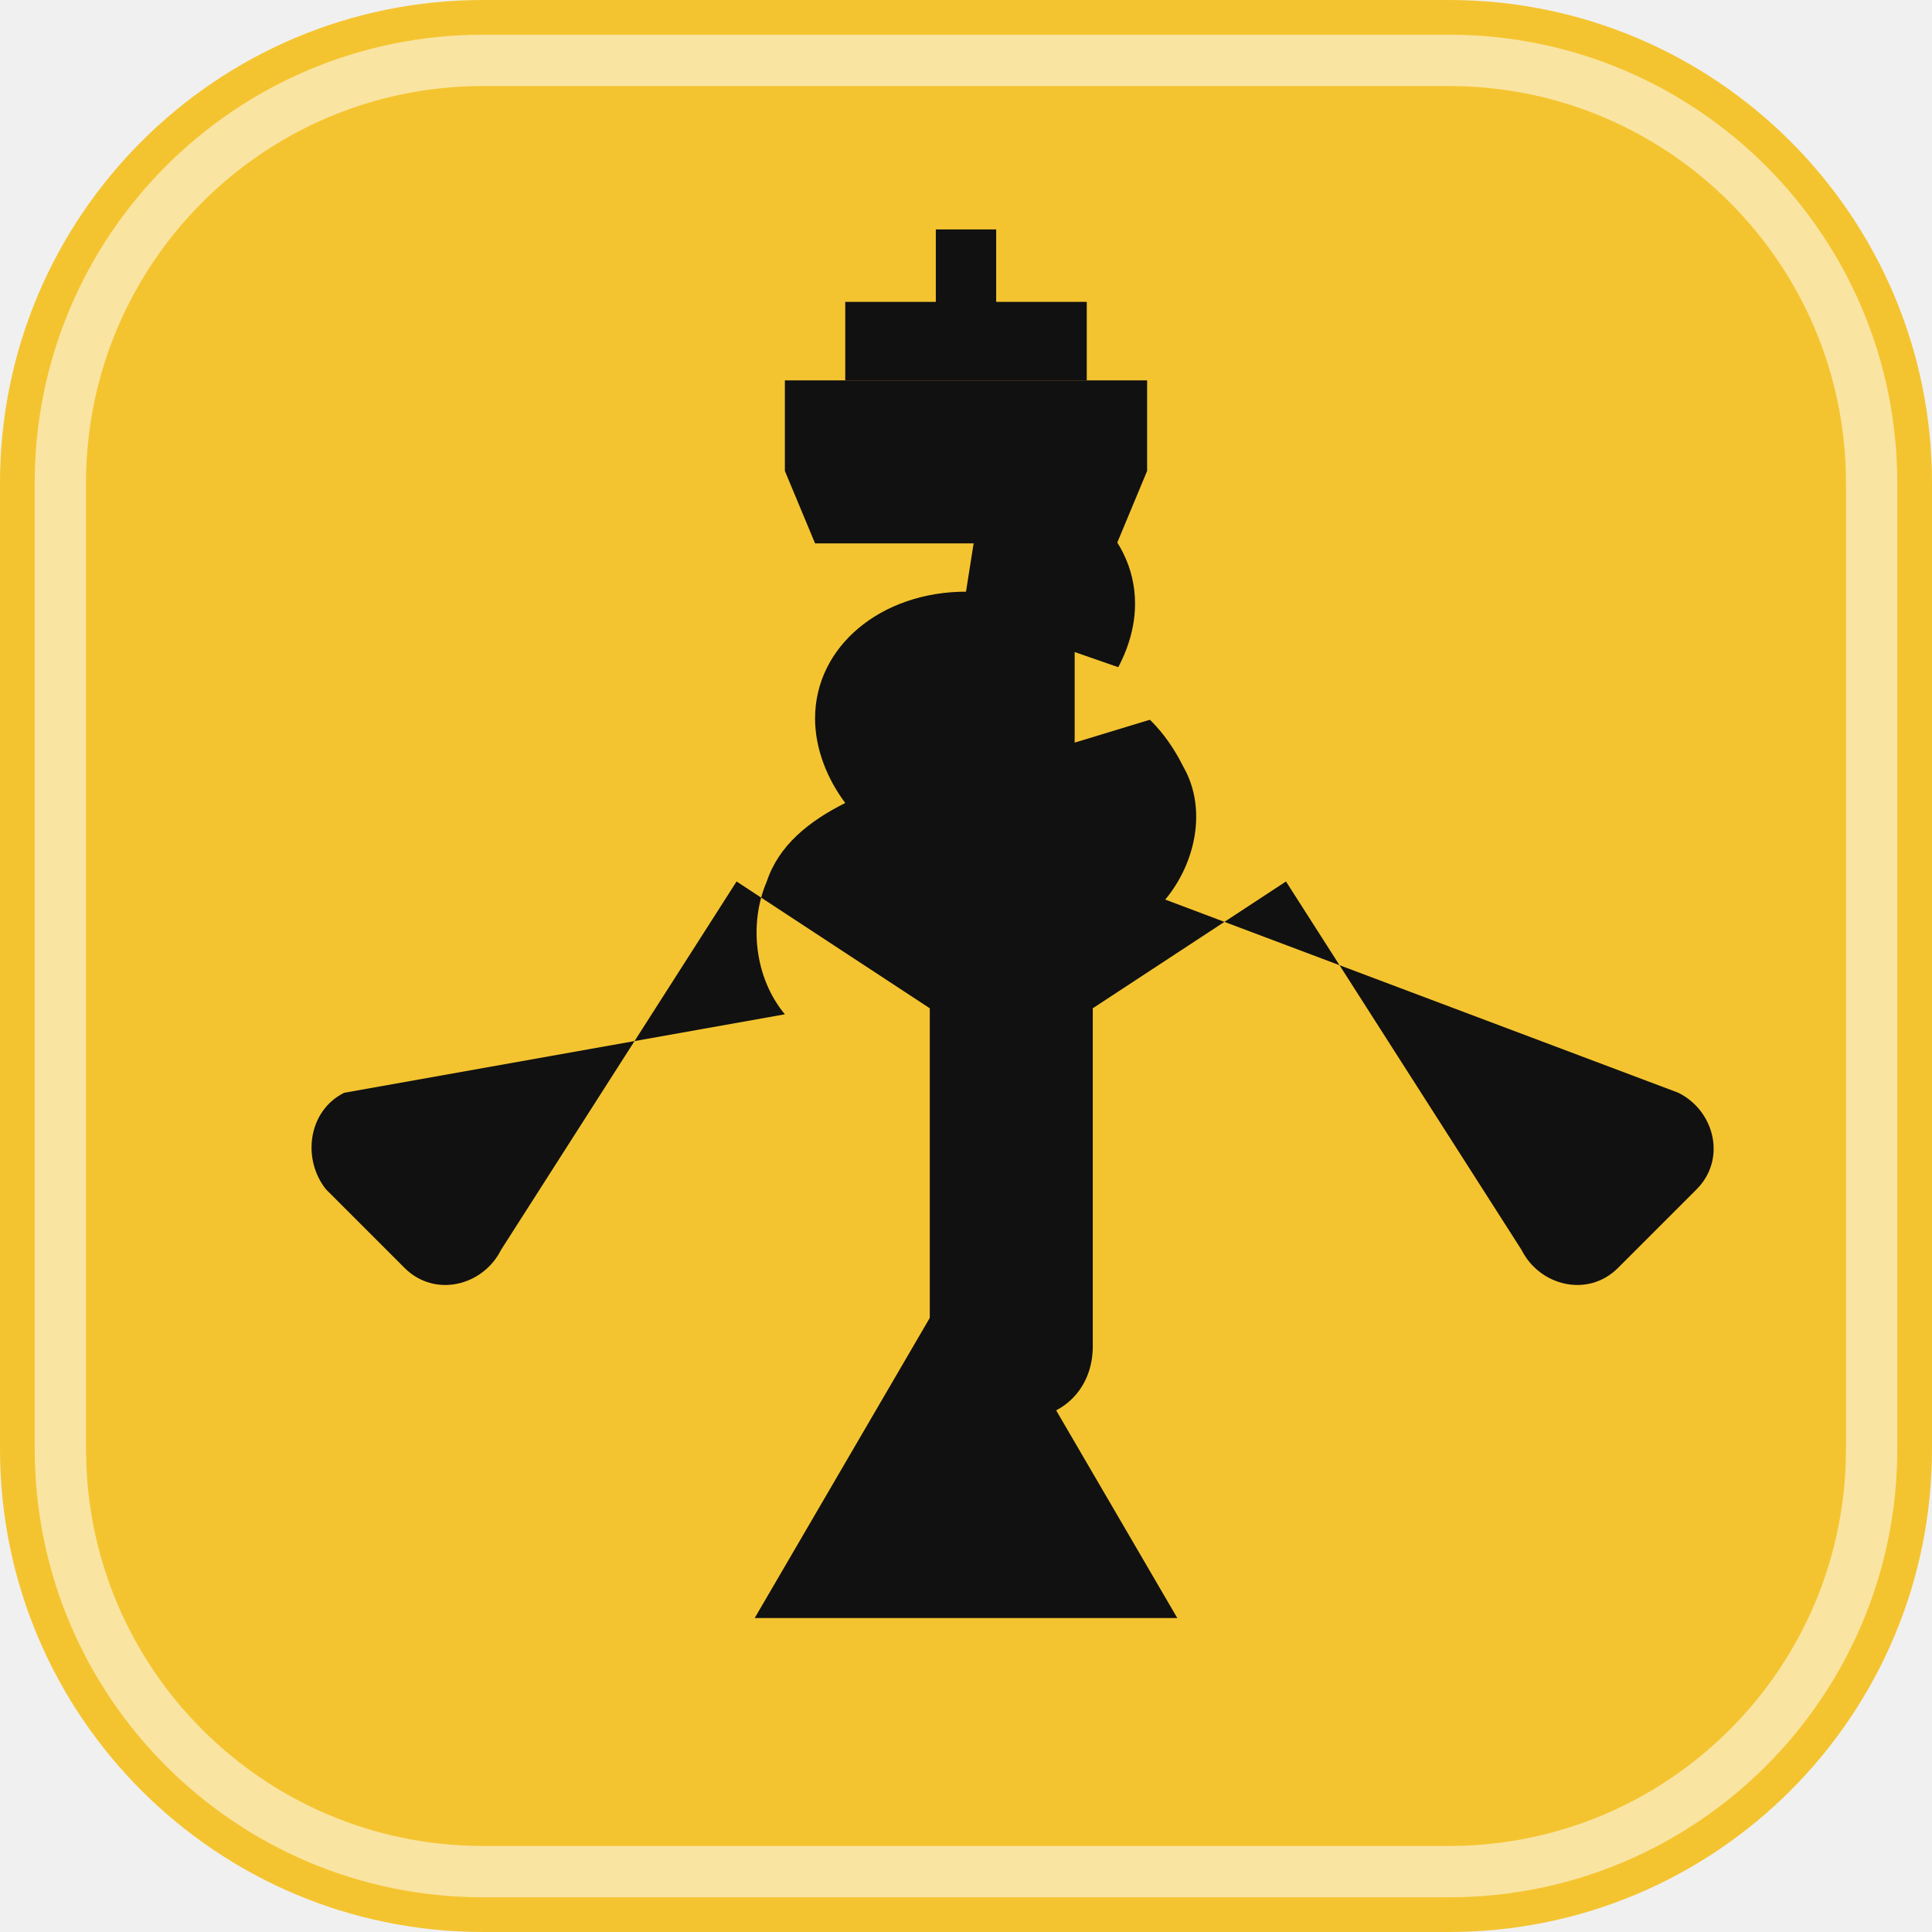
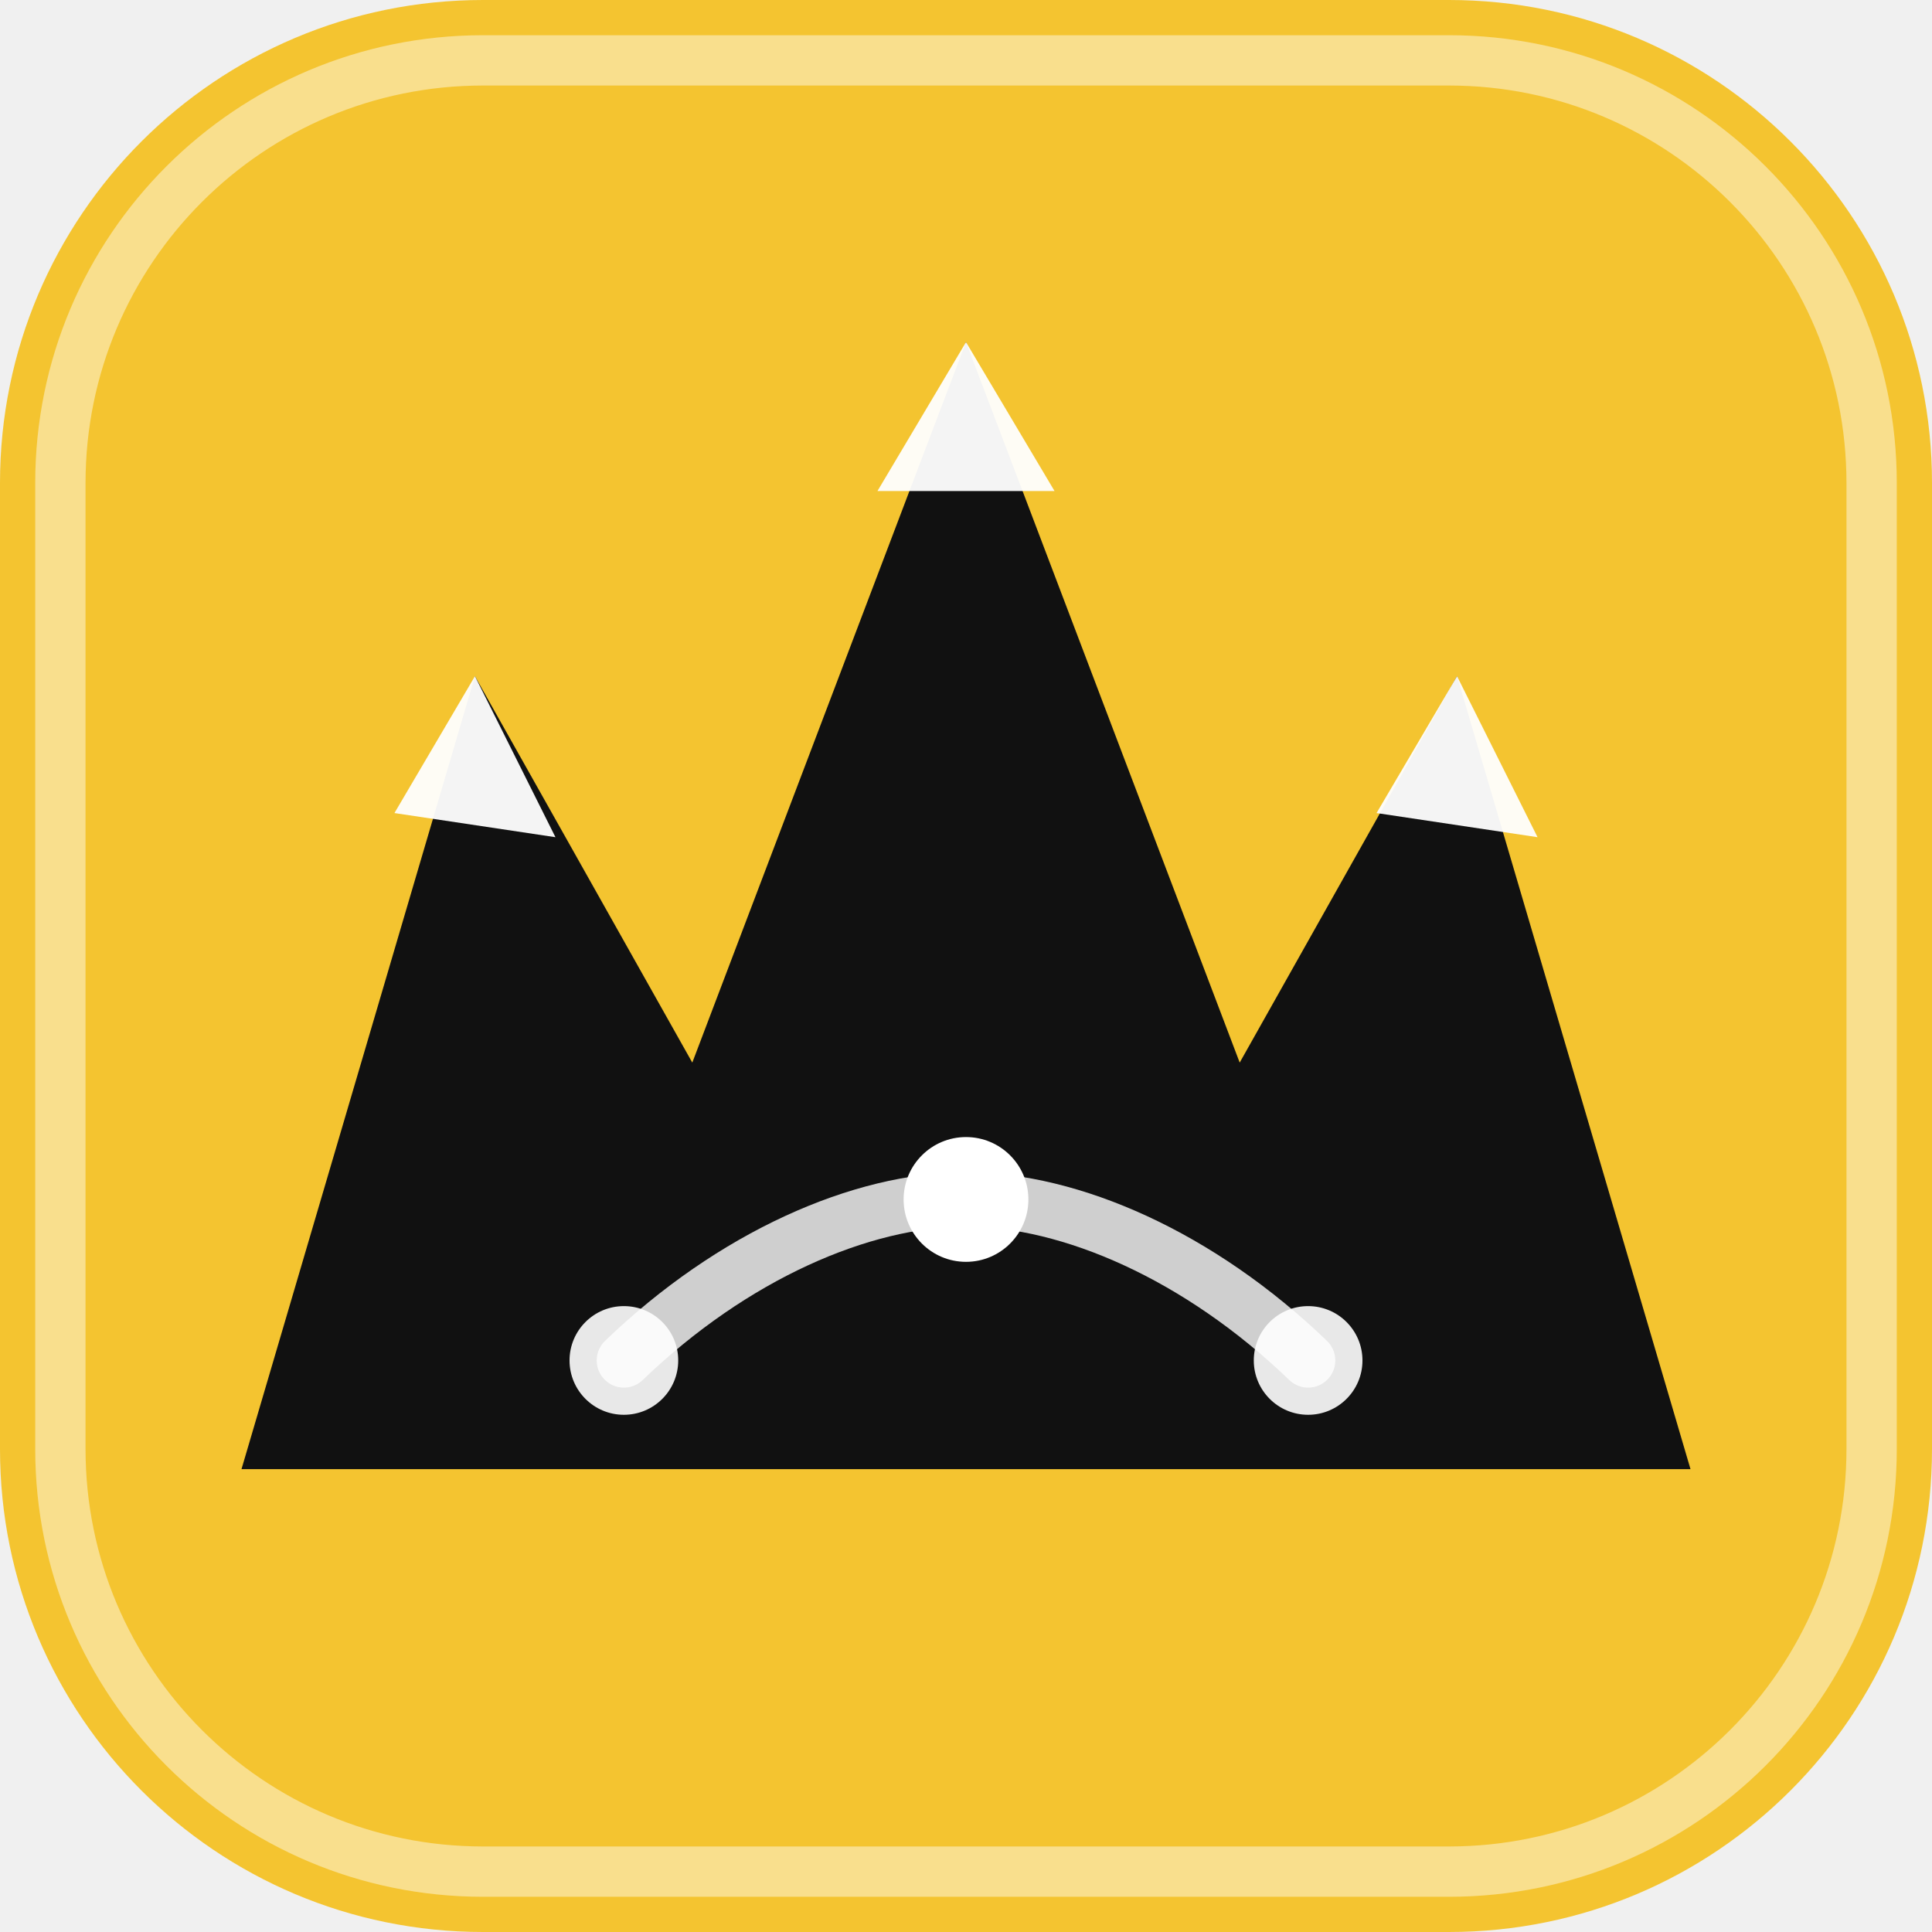
- <svg xmlns="http://www.w3.org/2000/svg" viewBox="0 0 32 32" fill="none">
-   <rect width="32" height="32" rx="8" fill="#F4C430" />
-   <rect x="1" y="1" width="30" height="30" rx="7" stroke="#FFFFFF" stroke-width="0.85" opacity="0.55" />
-   <g fill="#111111">
-     <path d="M13 6.3h6v1.5l-.5 1.2h-5l-.5-1.2V6.3Z" />
-     <path d="M14 5h4v1.3h-4V5Z" />
-     <path d="M15.5 3.8h1v1.6h-1V3.8Z" />
-     <path d="M16 9.8c-1.4 0-2.5.9-2.5 2.1 0 .5.2 1 .5 1.4-.6.3-1.1.7-1.3 1.3-.3.7-.2 1.6.3 2.2L5.7 18.1c-.6.3-.7 1.1-.3 1.6l1.3 1.3c.5.5 1.3.3 1.6-.3l3.9-6.1 3.2 2.1v5.6c0 .7.5 1.2 1.2 1.2h.3c.7 0 1.2-.5 1.2-1.2v-5.6l3.2-2.1 3.9 6.1c.3.6 1.1.8 1.6.3l1.3-1.3c.5-.5.3-1.3-.3-1.6L19.3 14.9c.5-.6.7-1.5.3-2.2-.3-.6-.7-1-1.3-1.3.3-.4.5-.9.5-1.4 0-1.2-1.1-2.1-2.5-2.1Z" />
-     <path d="M16 20.8 12.5 26.8h7L16 20.8Z" />
-   </g>
-   <path d="M17.8 10.8 20.1 11.6 17.8 12.3V10.8Z" fill="#F4C430" />
+ <svg xmlns="http://www.w3.org/2000/svg" viewBox="0 0 48 48" fill="none">
+   <rect width="48" height="48" rx="12" fill="#F4C430" />
+   <rect x="1.5" y="1.5" width="45" height="45" rx="10.5" stroke="#FFFFFF" stroke-width="1.25" opacity="0.45" />
+   <path fill="#111111" d="M6 36.5 11.8 16.8 17.2 26.4 24 8.5 30.8 26.4 36.2 16.8 42 36.5Z" />
+   <path fill="#FFFFFF" d="M9.8 20.2 11.8 16.8 13.8 20.8Z" opacity="0.95" />
+   <path fill="#FFFFFF" d="M21.8 12.2 24 8.5 26.2 12.2Z" opacity="0.95" />
+   <path fill="#FFFFFF" d="M34.2 20.2 36.2 16.8 38.2 20.8Z" opacity="0.95" />
+   <path d="M15.5 33.8C18.2 31.2 21.4 29.8 24 29.8s5.8 1.4 8.5 4" stroke="#FFFFFF" stroke-width="1.35" stroke-linecap="round" fill="none" opacity="0.8" />
+   <circle cx="15.5" cy="33.8" r="1.35" fill="#FFFFFF" opacity="0.9" />
+   <circle cx="24" cy="29.8" r="1.55" fill="#FFFFFF" />
+   <circle cx="32.5" cy="33.8" r="1.35" fill="#FFFFFF" opacity="0.9" />
</svg>
